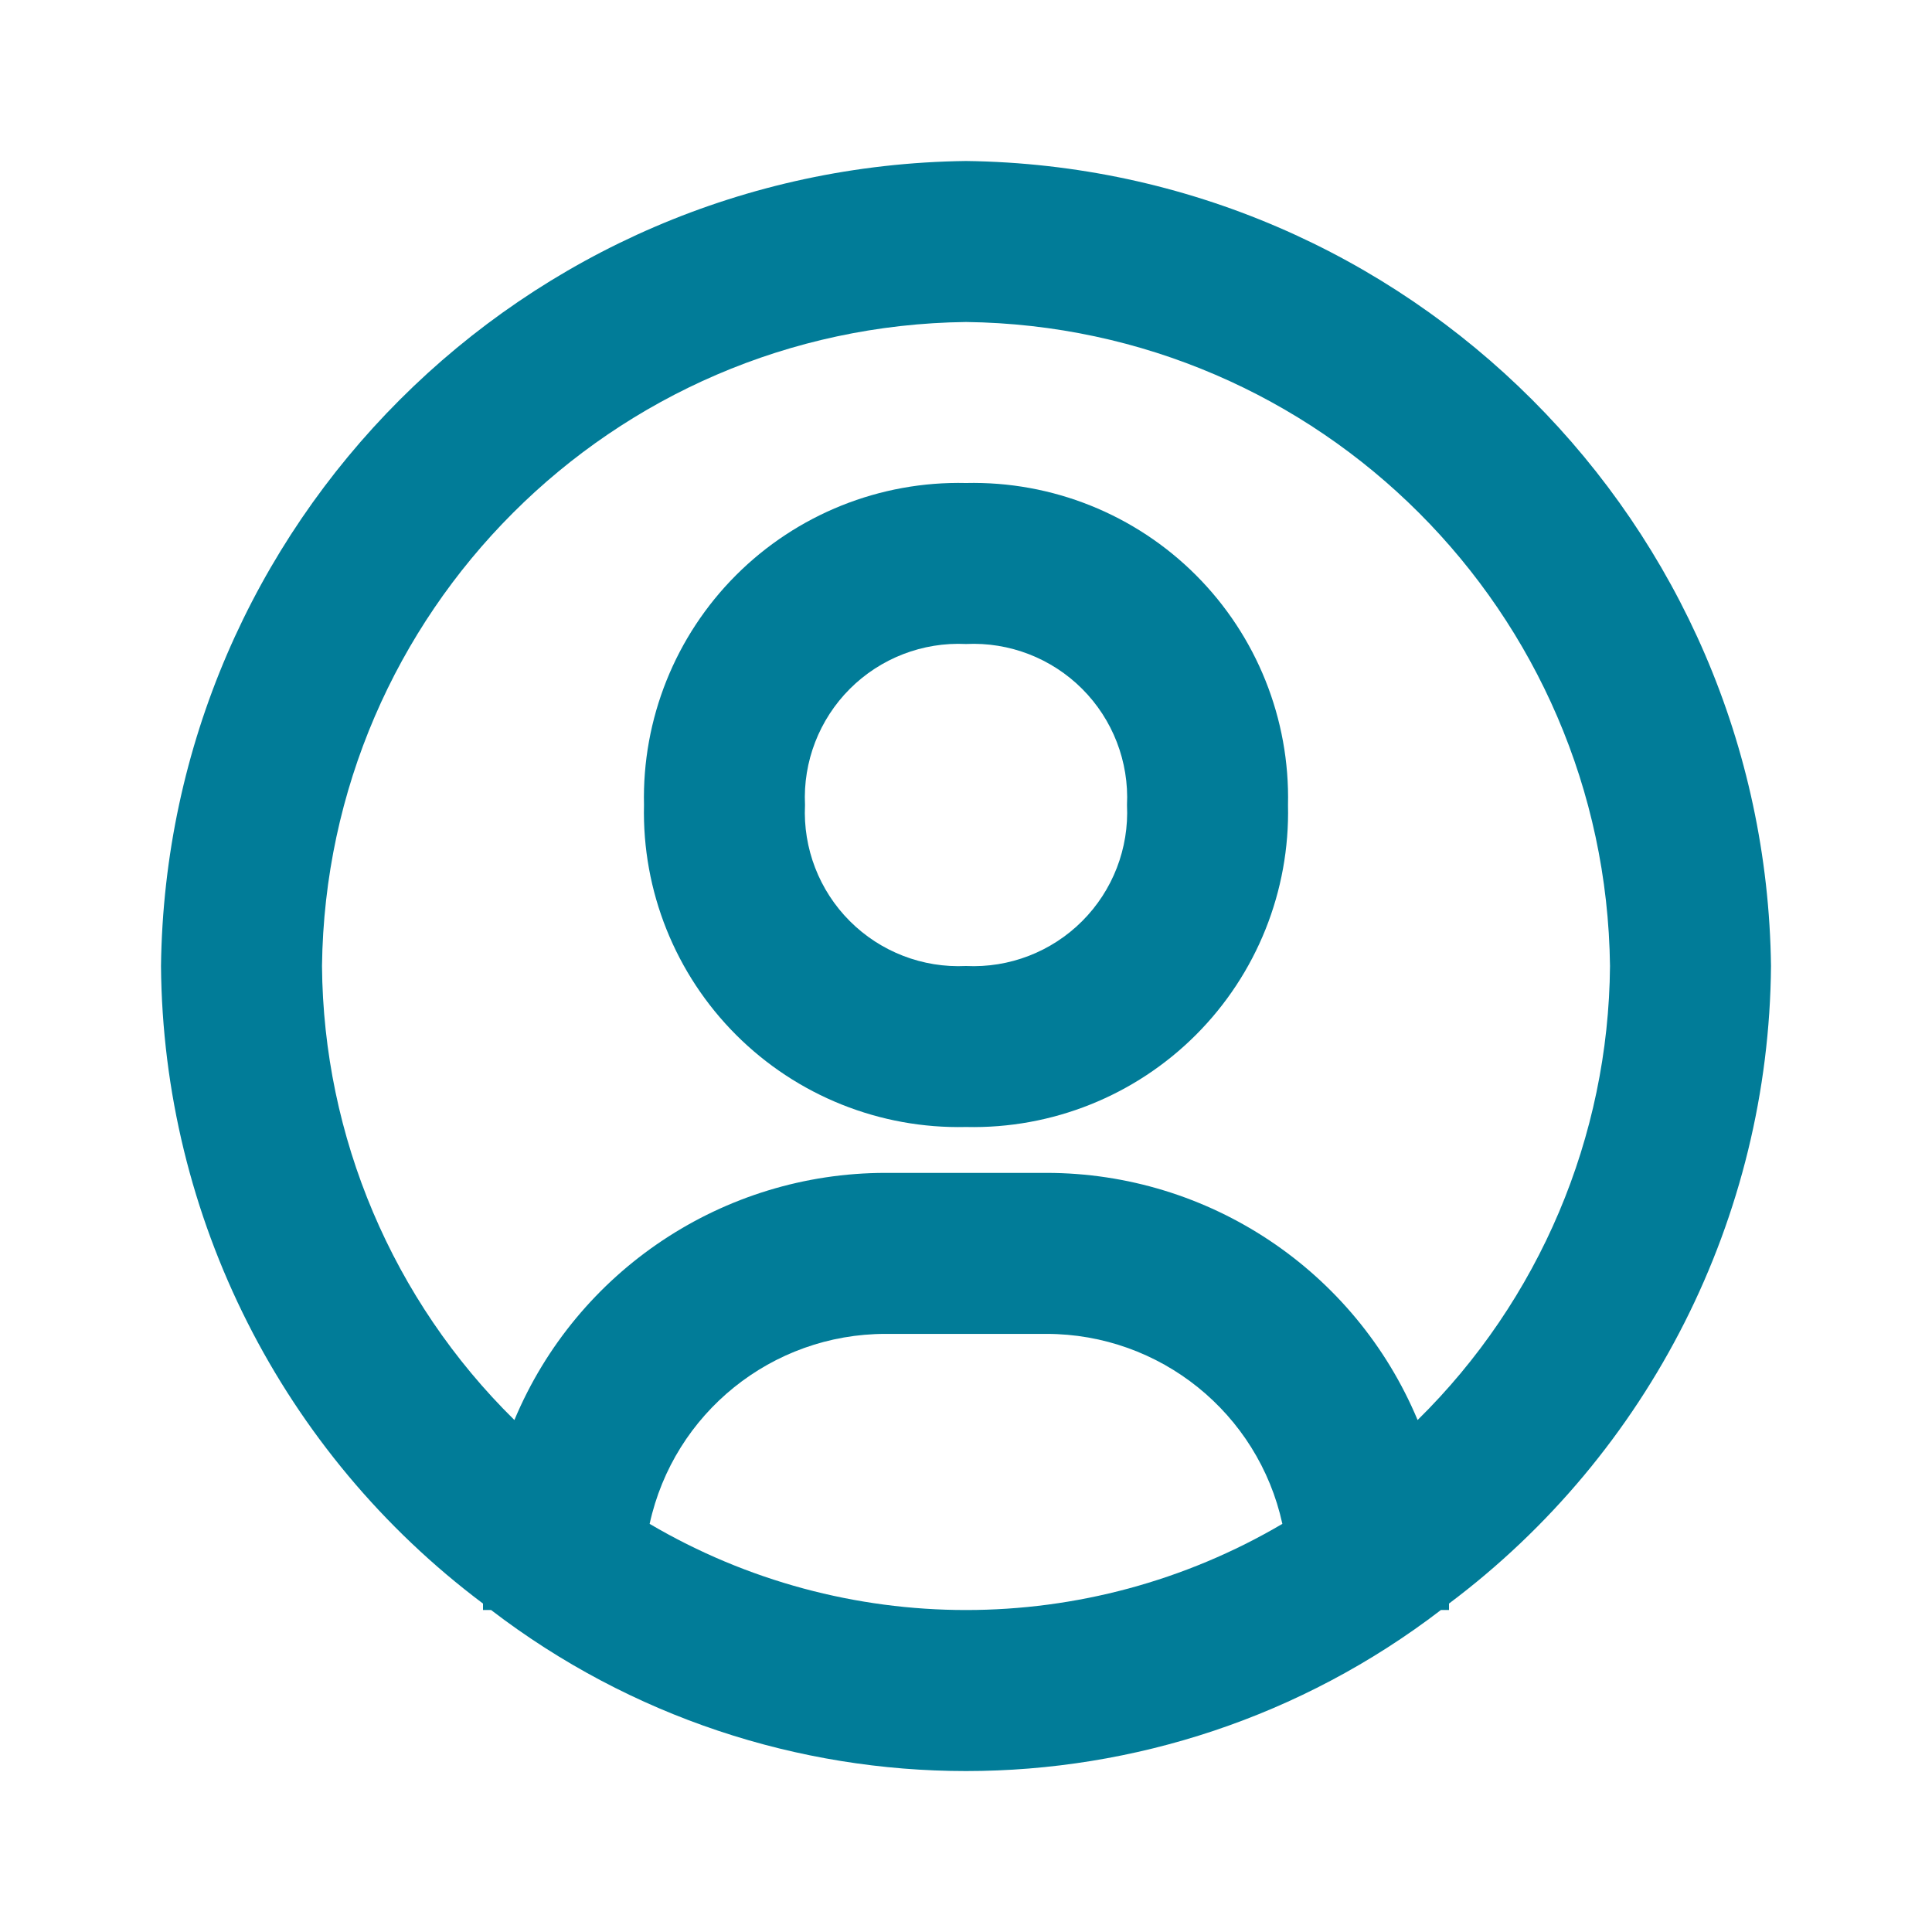
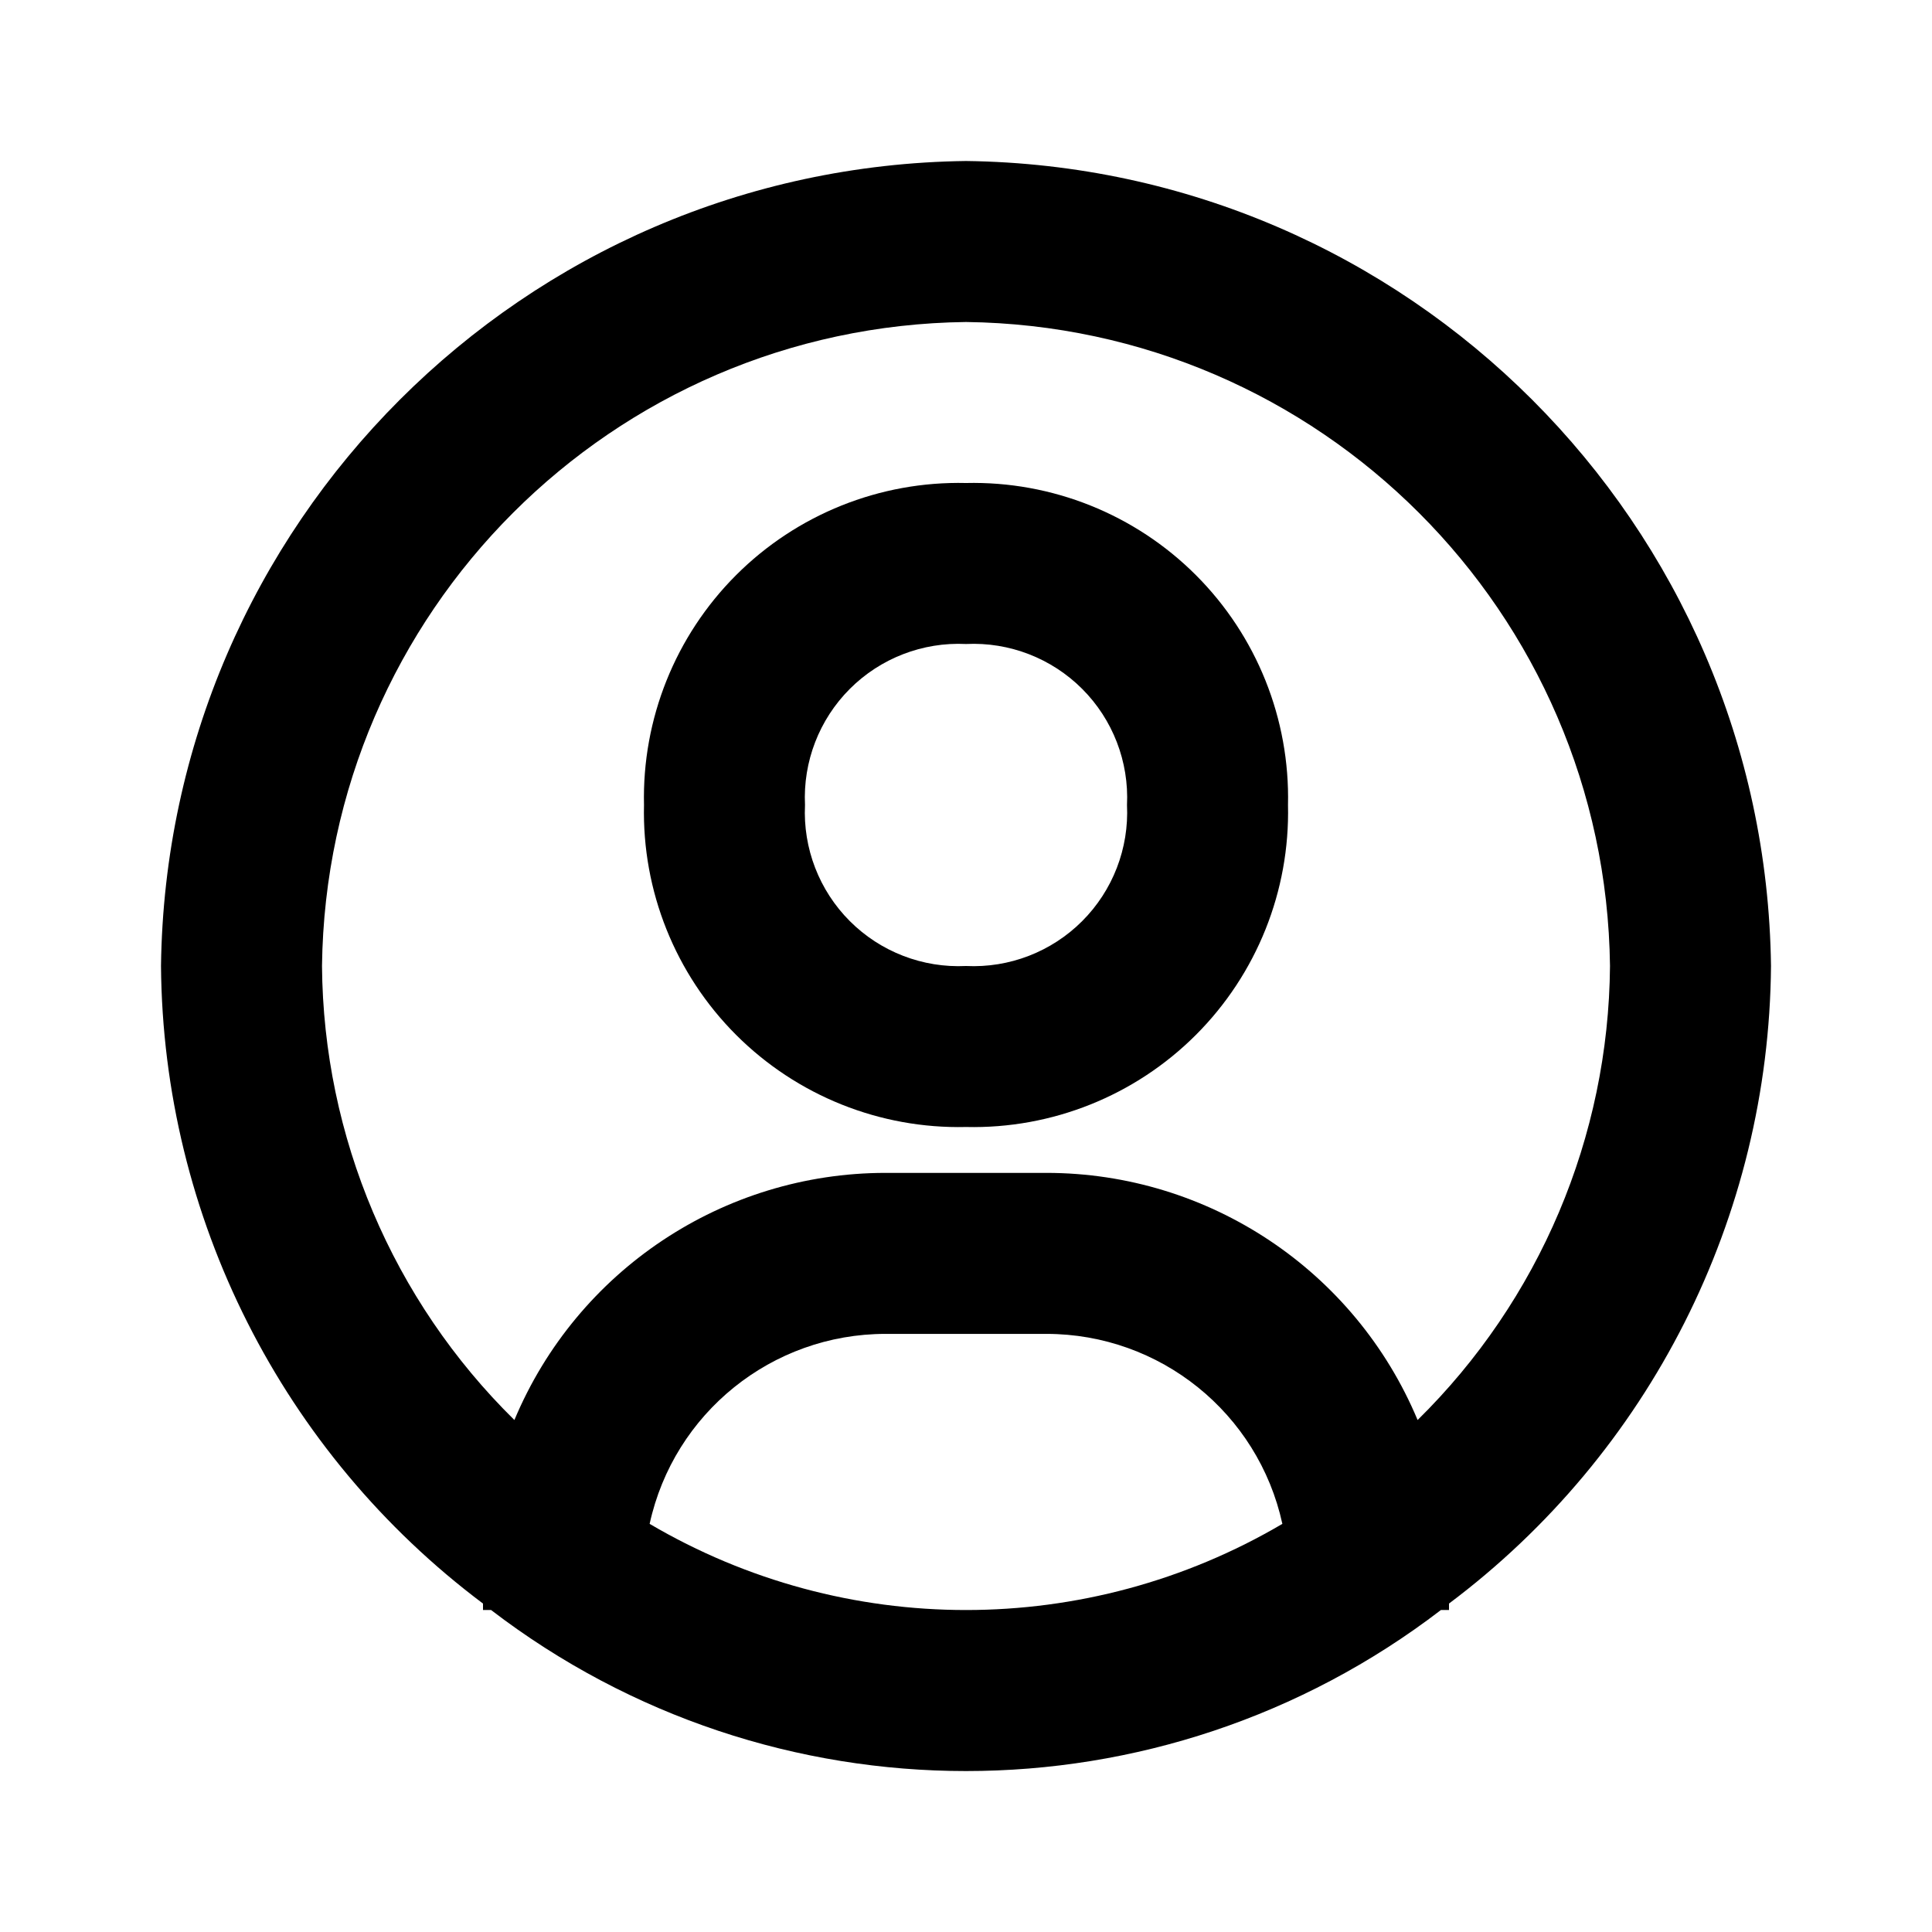
- <svg xmlns="http://www.w3.org/2000/svg" width="24" height="24" viewBox="0 0 24 24" style="fill: #017c98;transform: ;msFilter:;">
+ <svg xmlns="http://www.w3.org/2000/svg" width="24" height="24" viewBox="0 0 24 24" style="fill: #000000;transform: ;msFilter:;">
  <path d="M12 2A10.13 10.13 0 0 0 2 12a10 10 0 0 0 4 7.92V20h.1a9.7 9.7 0 0 0 11.8 0h.1v-.08A10 10 0 0 0 22 12 10.13 10.13 0 0 0 12 2zM8.07 18.93A3 3 0 0 1 11 16.57h2a3 3 0 0 1 2.93 2.36 7.75 7.75 0 0 1-7.86 0zm9.54-1.29A5 5 0 0 0 13 14.57h-2a5 5 0 0 0-4.61 3.07A8 8 0 0 1 4 12a8.1 8.1 0 0 1 8-8 8.1 8.1 0 0 1 8 8 8 8 0 0 1-2.39 5.64z" />
  <path d="M12 6a3.91 3.91 0 0 0-4 4 3.91 3.91 0 0 0 4 4 3.91 3.91 0 0 0 4-4 3.91 3.91 0 0 0-4-4zm0 6a1.91 1.91 0 0 1-2-2 1.91 1.91 0 0 1 2-2 1.91 1.91 0 0 1 2 2 1.91 1.91 0 0 1-2 2z" />
</svg>
